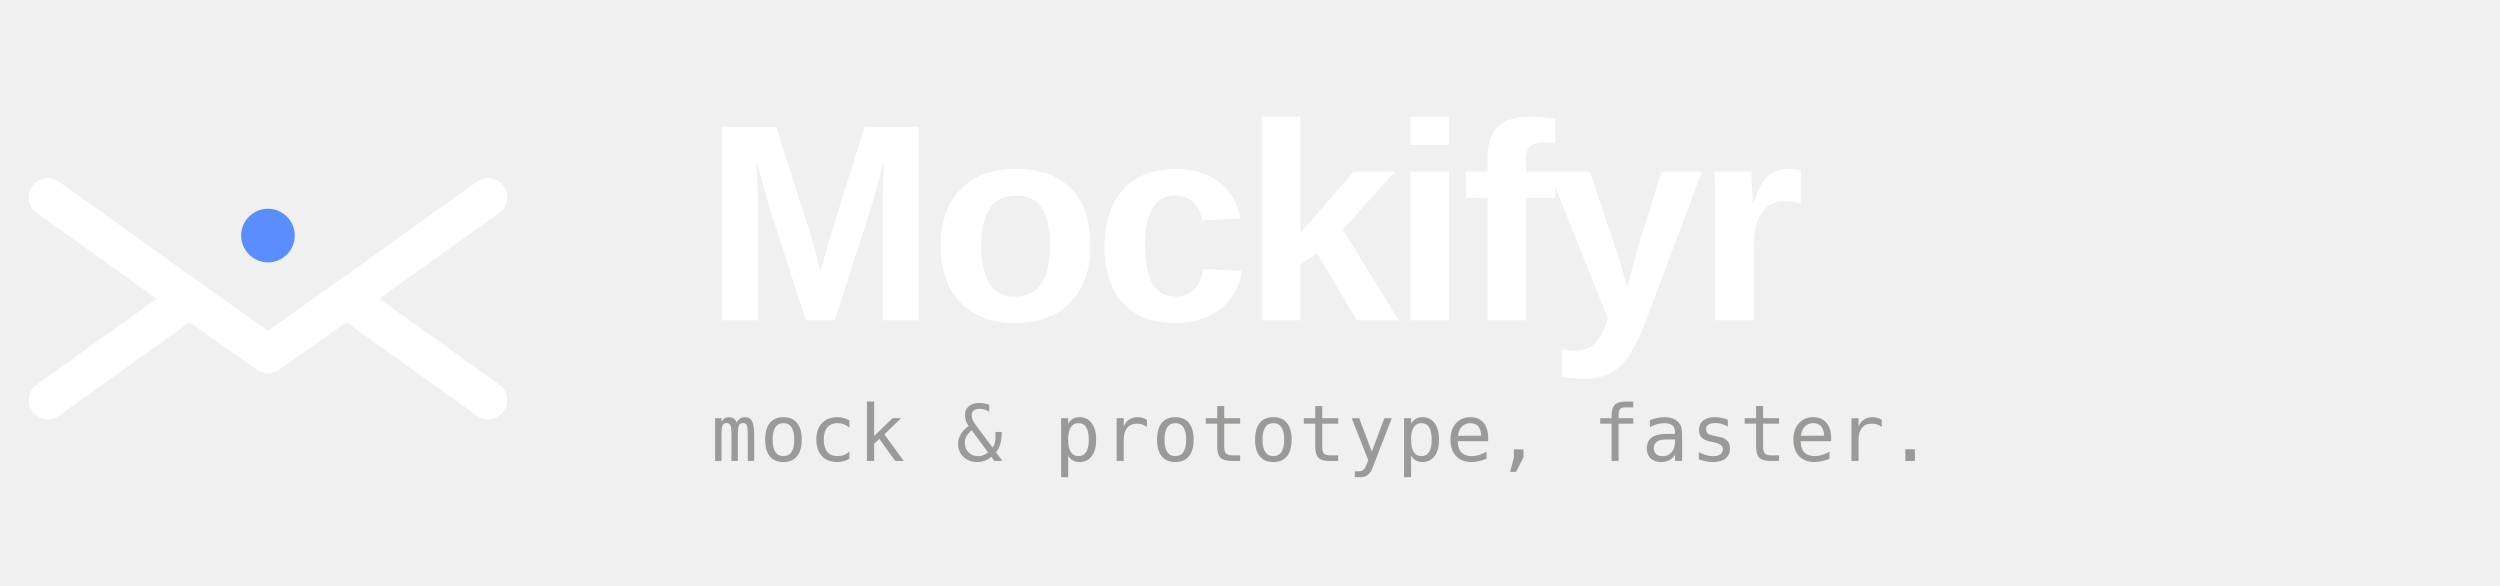
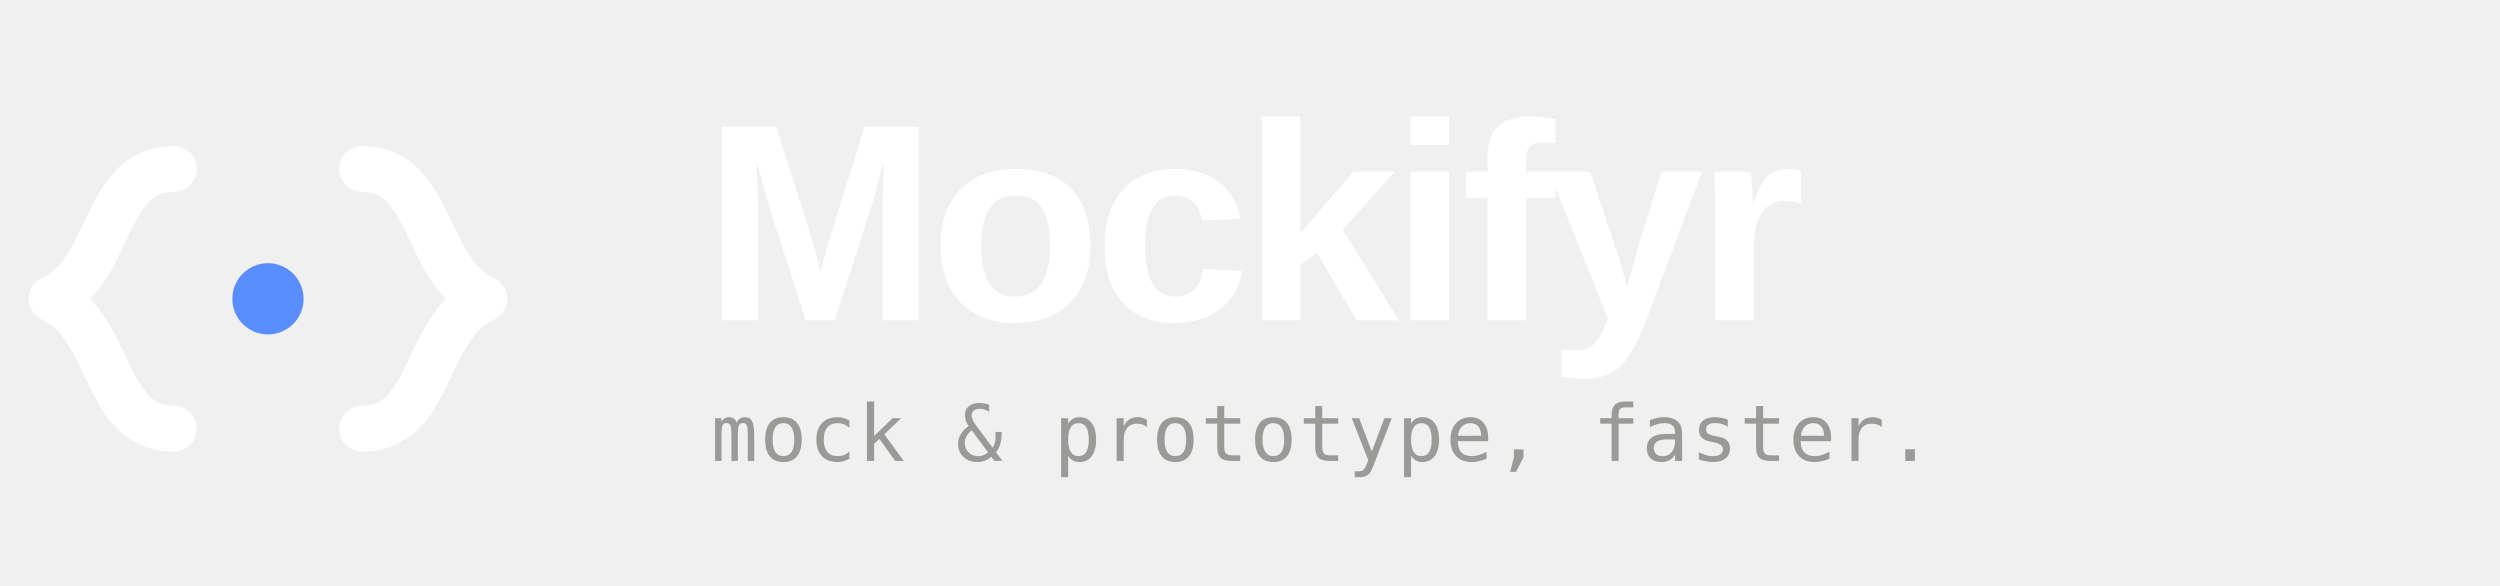
<svg xmlns="http://www.w3.org/2000/svg" viewBox="0 0 640 150" width="640" height="150" role="img" aria-label="Mockifyr — mock &amp; prototype, faster.">
-   <g transform="translate(7.35 45.6) scale(0.98)">
-     <g fill="none" stroke="#ffffff" stroke-width="10" stroke-linecap="round" stroke-linejoin="round">
-       <path d="M5 5 L42 31.5 L5 58" />
-       <path d="M120 5 L83 31.5 L120 58" />
-       <path d="M42 31.5 L62.5 46 L83 31.5" />
+   <g transform="translate(7.35 37.4) scale(0.6516)">
+     <g fill="none" stroke-width="18" stroke-linecap="round" stroke-linejoin="round">
+       <path d="M57 9 C29 9 33 49 9 60 C33 71 29 111 57 111" stroke="#ffffff" />
+       <path d="M131 9 C159 9 155 49 179 60 C155 71 159 111 131 111" stroke="#ffffff" />
    </g>
-     <circle cx="62.5" cy="15" r="7" fill="#5a8dff" />
+     <circle cx="94" cy="60" r="14" fill="#5a8dff" />
  </g>
  <text x="180" y="82" font-family="Sora, 'Segoe UI', Arial, sans-serif" font-weight="800" font-size="72" letter-spacing="-2" fill="#ffffff">Mockifyr</text>
  <text x="182" y="118" font-family="'JetBrains Mono', ui-monospace, Menlo, monospace" font-weight="500" font-size="20" letter-spacing="0.5" fill="#9a9a98">mock &amp; prototype, faster.</text>
</svg>
